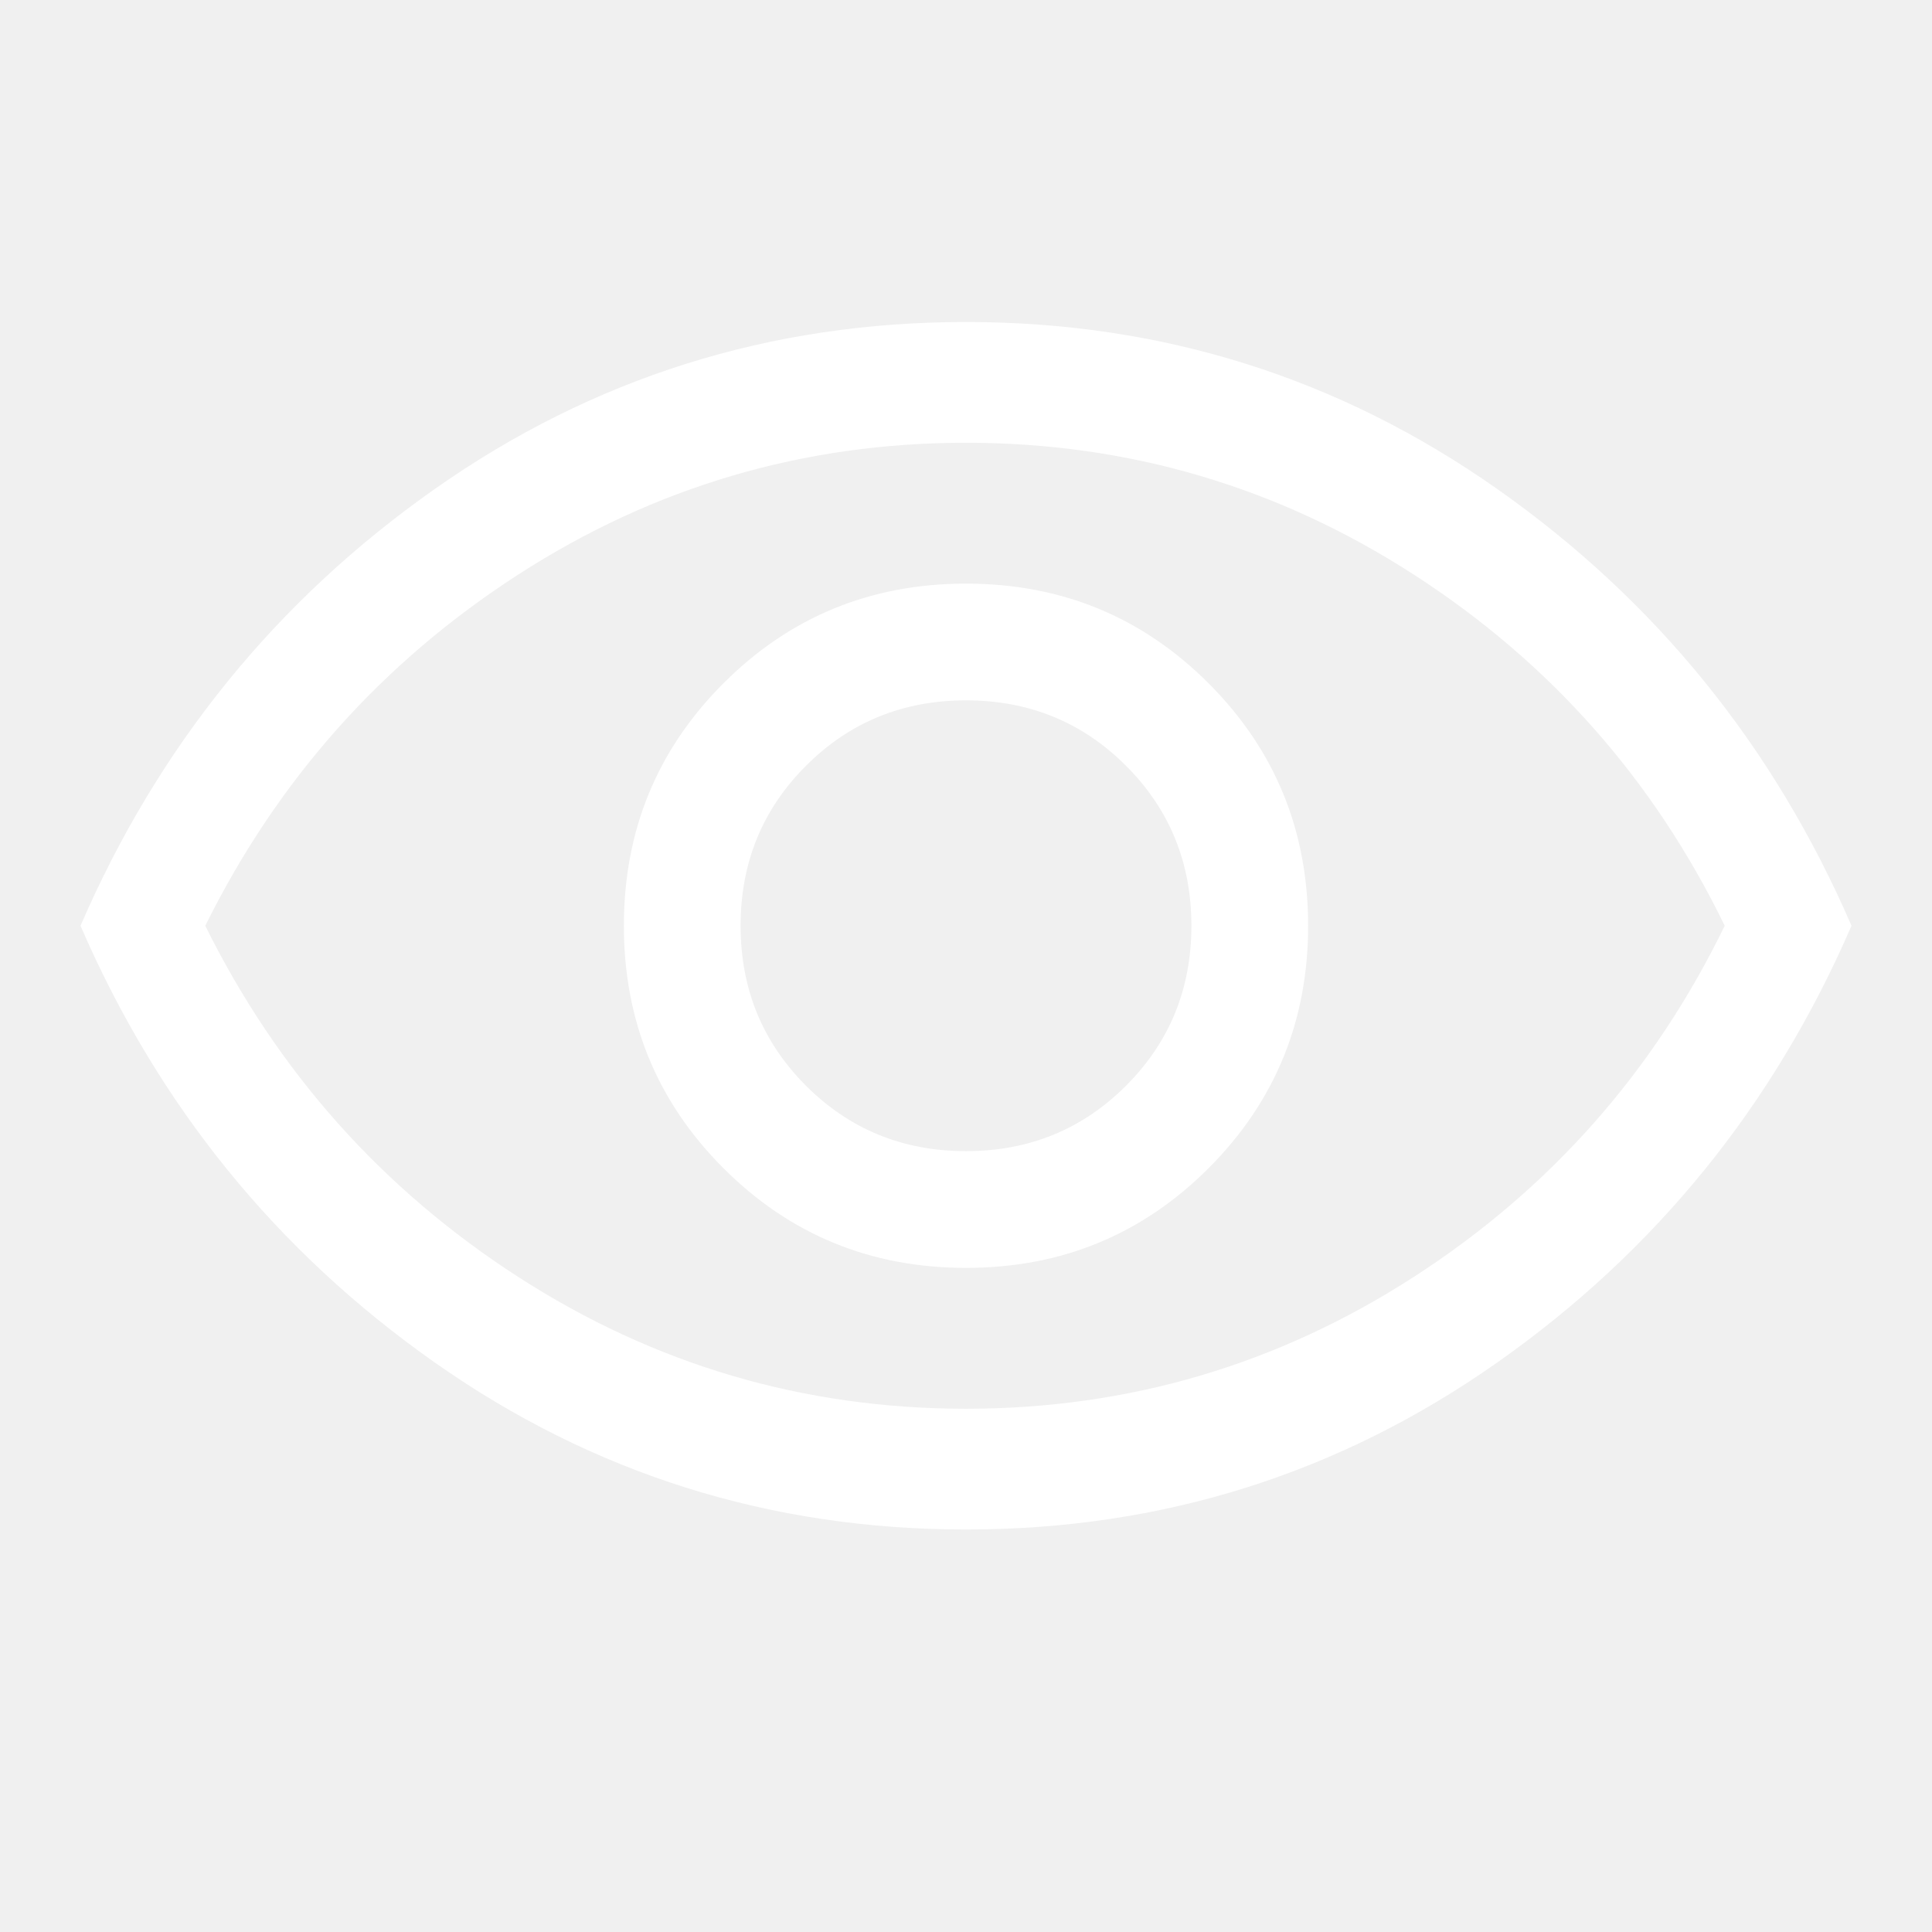
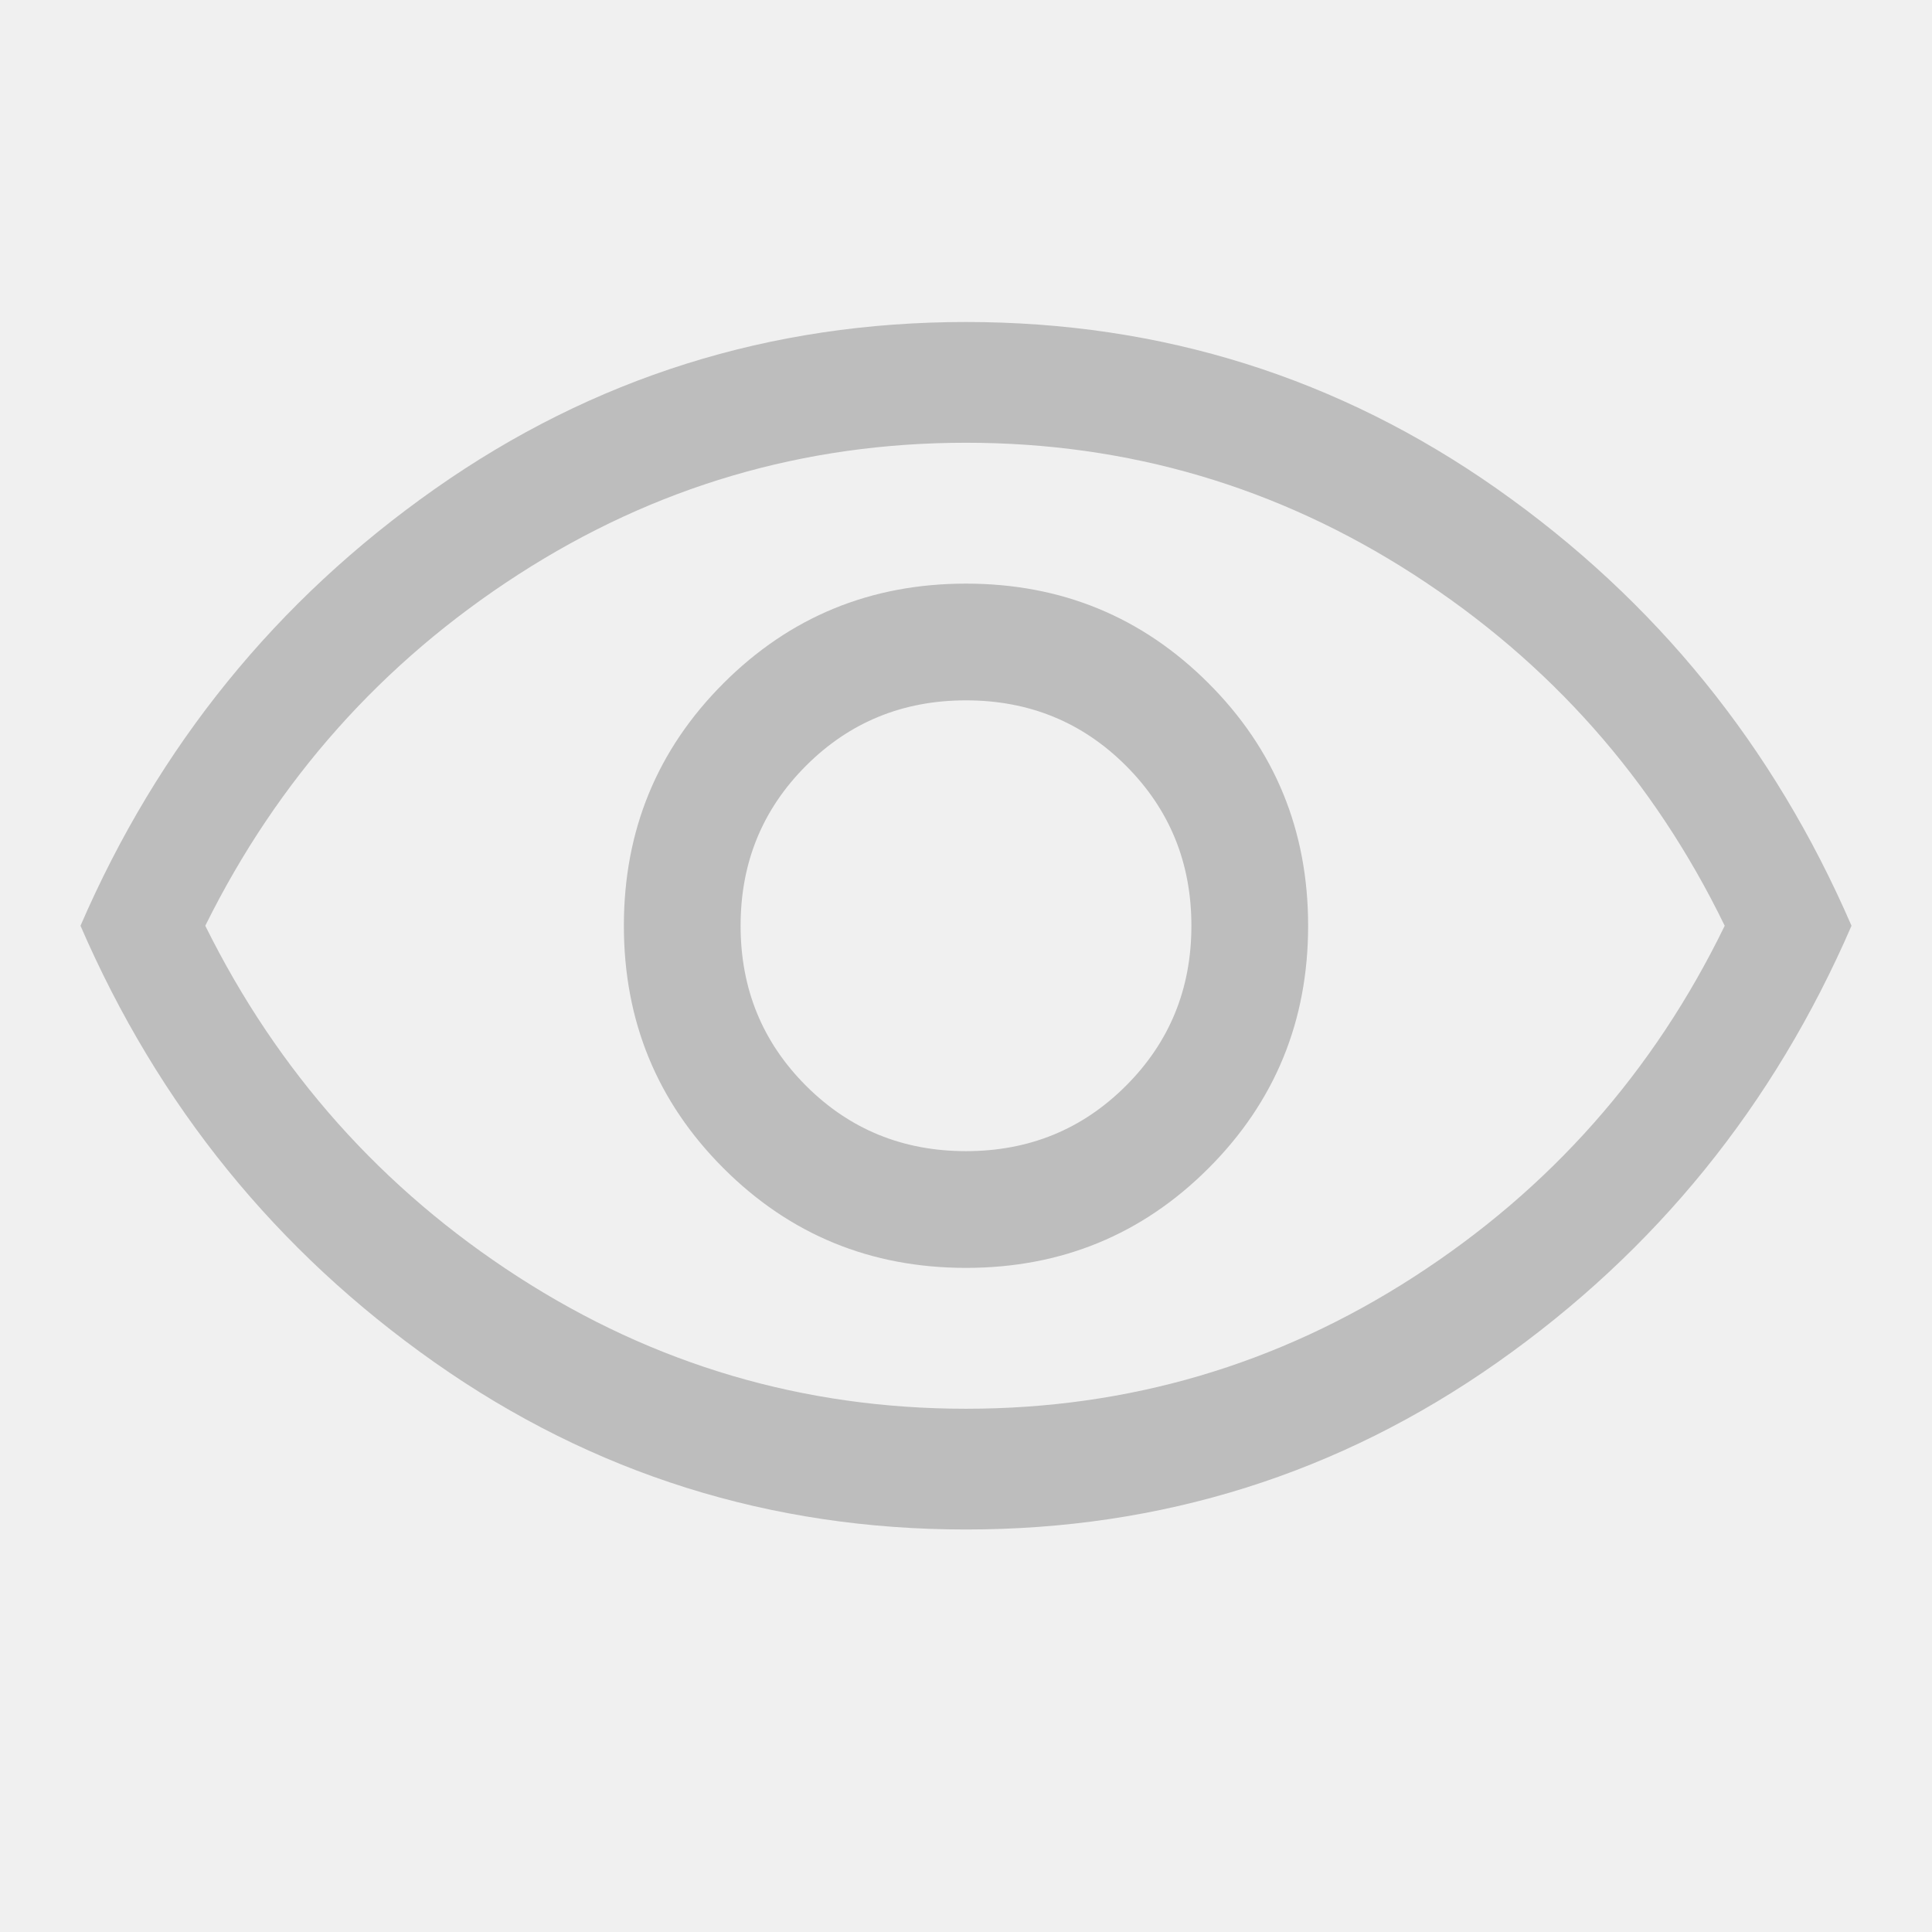
- <svg xmlns="http://www.w3.org/2000/svg" height="48" width="48" fill="white">
+ <svg xmlns="http://www.w3.org/2000/svg" height="48" width="48" fill="rgb(189,189,189)">
  <path d="M24 31.5q3.55 0 6.025-2.475Q32.5 26.55 32.5 23q0-3.55-2.475-6.025Q27.55 14.5 24 14.5q-3.55 0-6.025 2.475Q15.5 19.45 15.5 23q0 3.55 2.475 6.025Q20.45 31.5 24 31.5Zm0-2.9q-2.35 0-3.975-1.625T18.4 23q0-2.35 1.625-3.975T24 17.4q2.35 0 3.975 1.625T29.6 23q0 2.35-1.625 3.975T24 28.6Zm0 9.4q-7.3 0-13.2-4.15Q4.9 29.7 2 23q2.9-6.7 8.8-10.85Q16.7 8 24 8q7.3 0 13.2 4.15Q43.1 16.3 46 23q-2.9 6.7-8.8 10.85Q31.3 38 24 38Zm0-15Zm0 12q6.05 0 11.125-3.275T42.85 23q-2.65-5.45-7.725-8.725Q30.05 11 24 11t-11.125 3.275Q7.8 17.55 5.1 23q2.7 5.45 7.775 8.725Q17.95 35 24 35Z" />
</svg>
